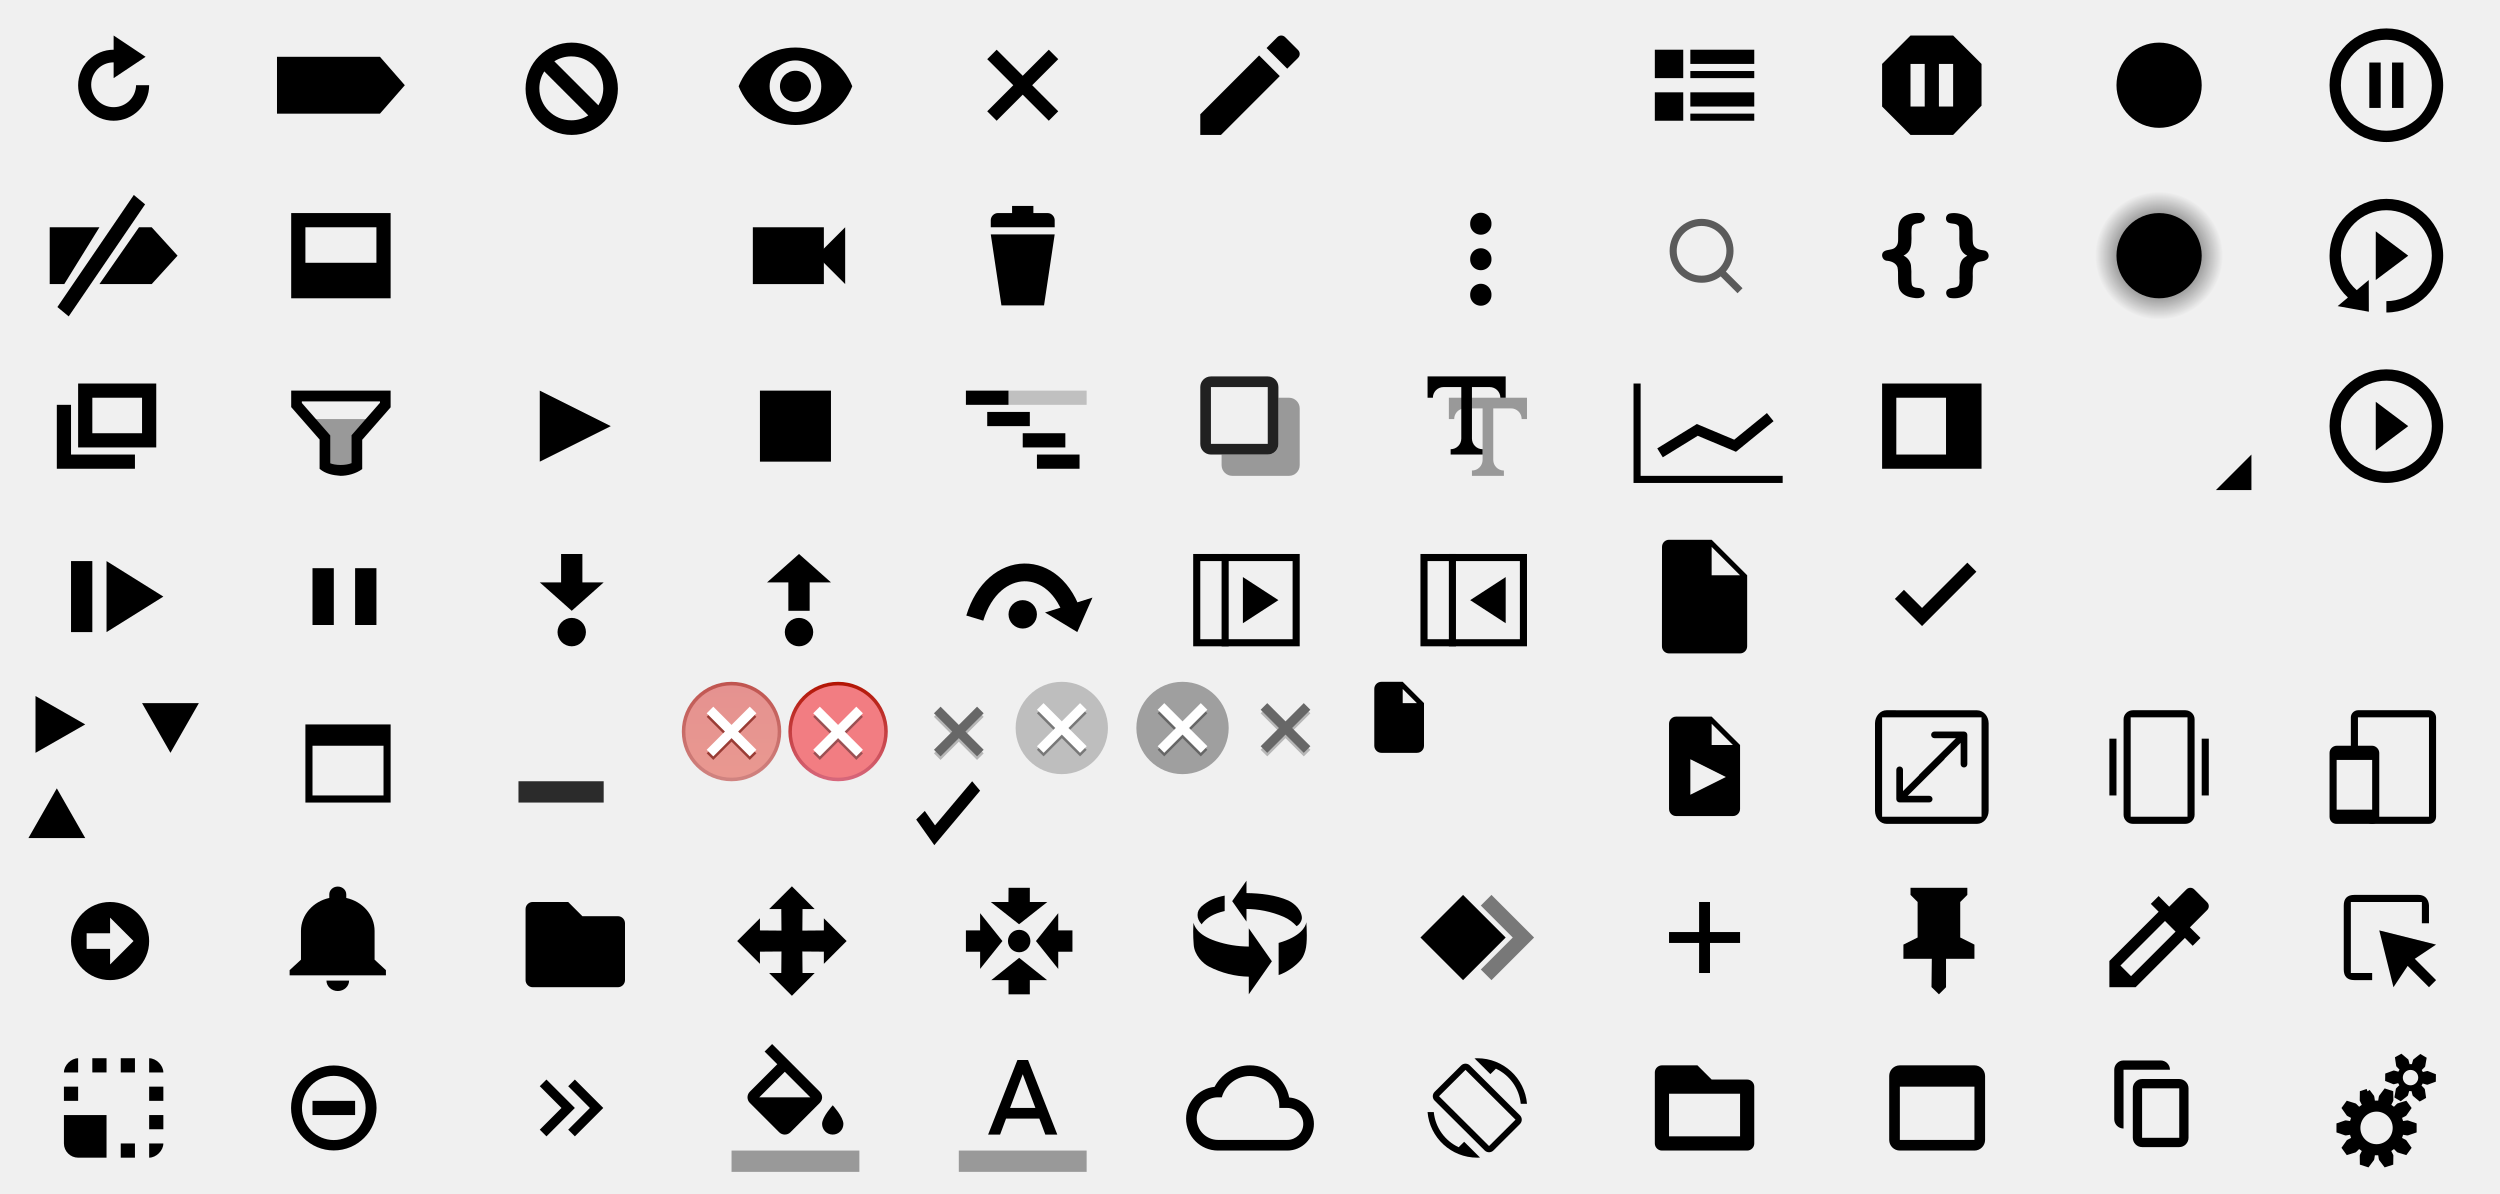
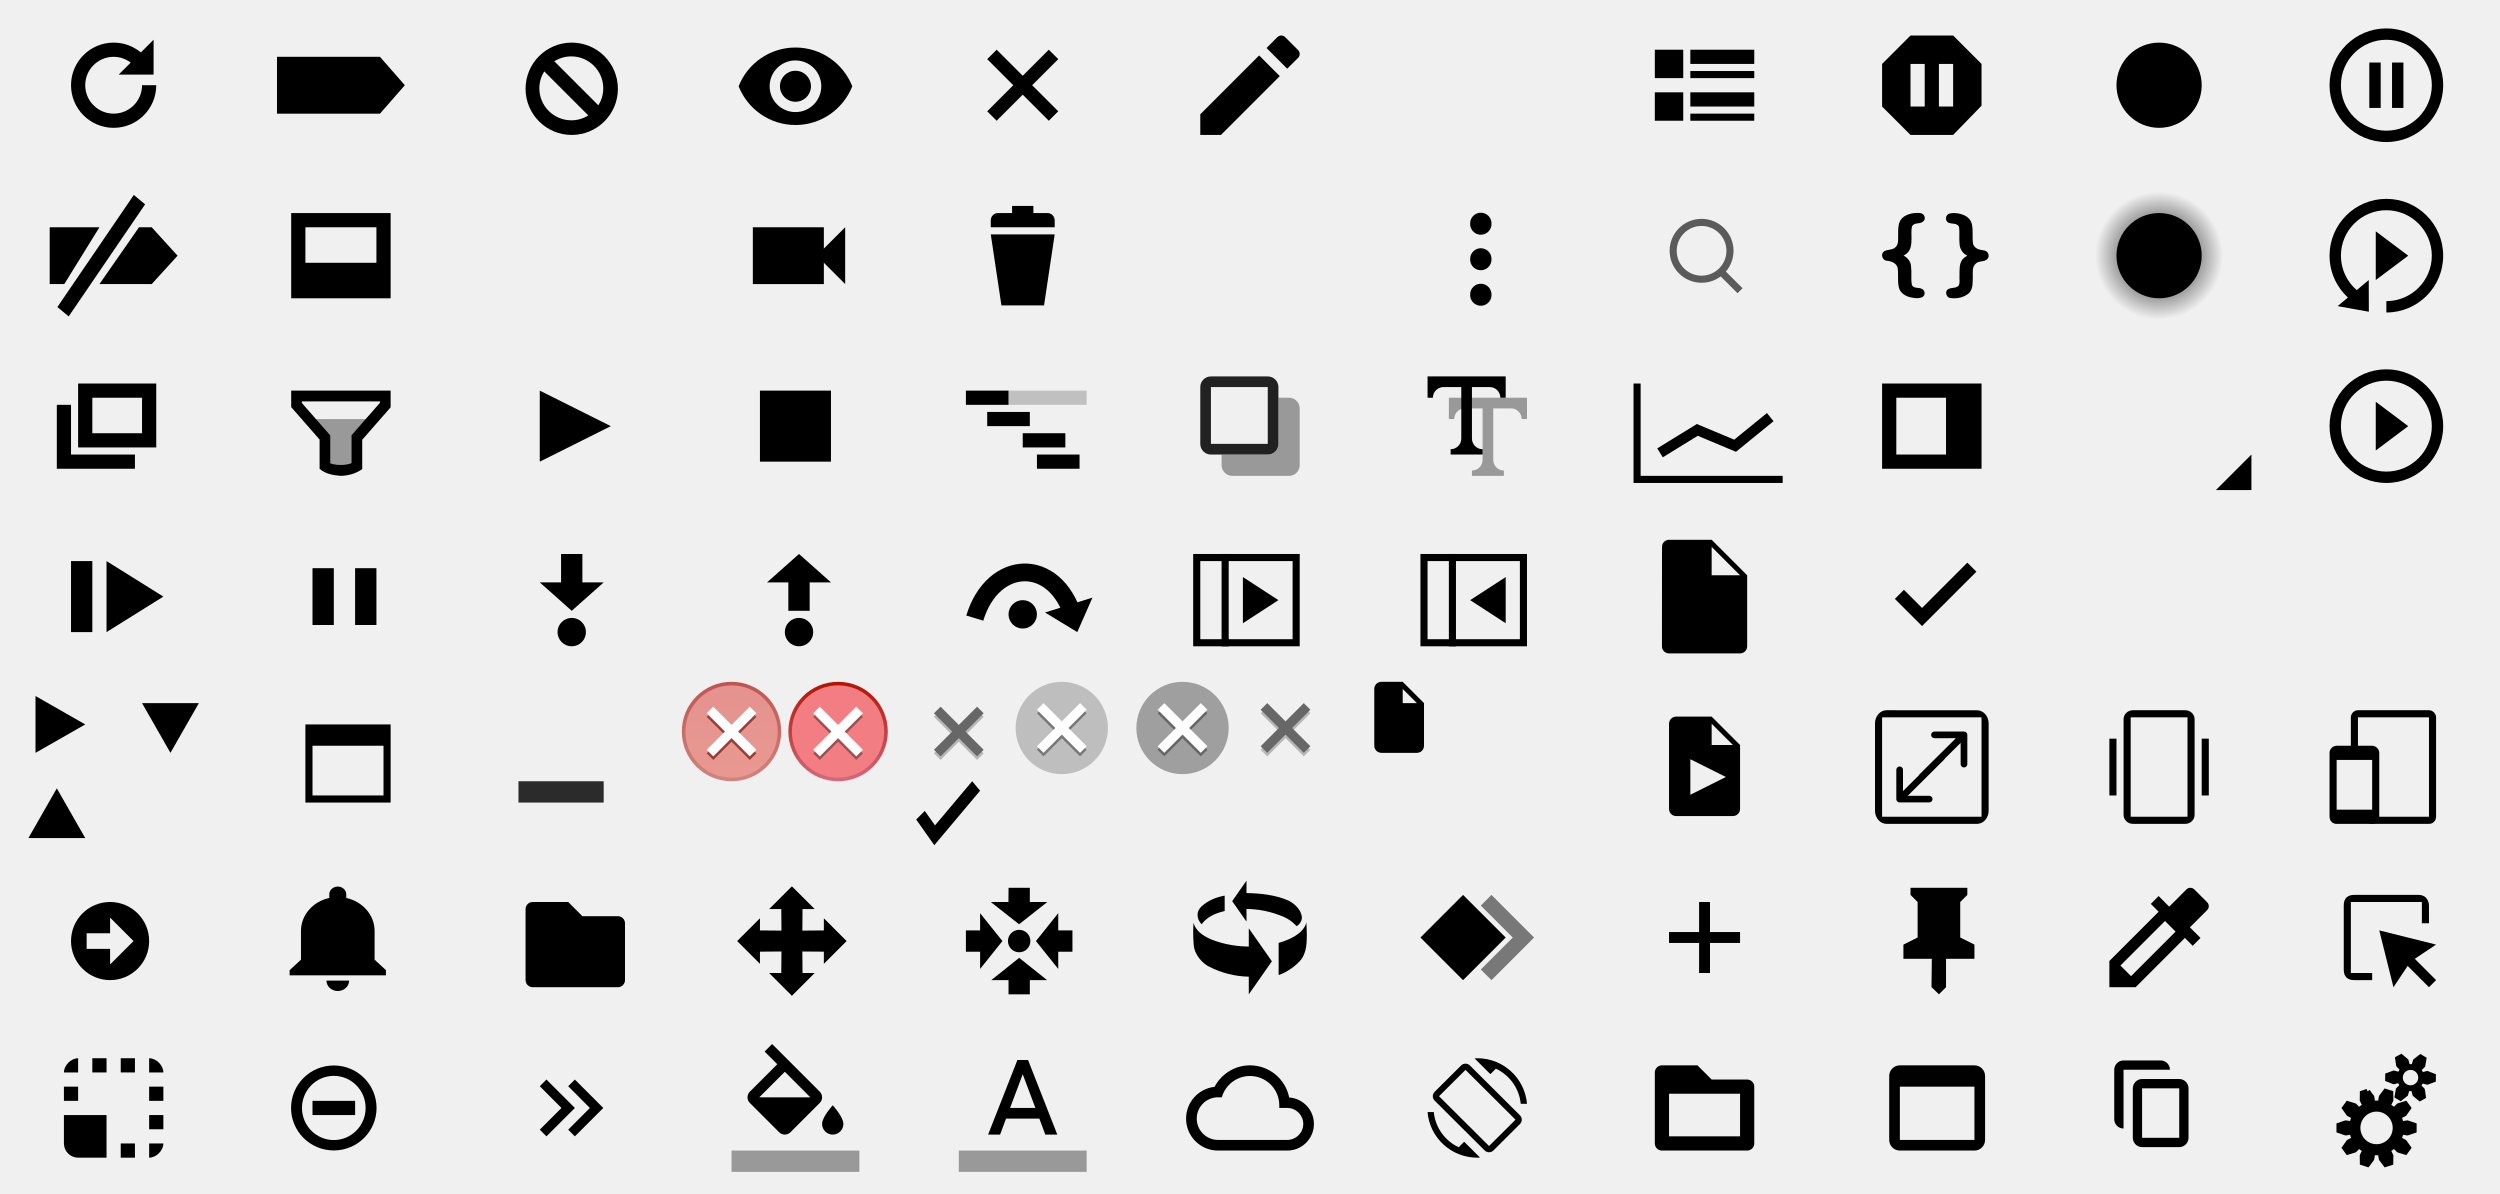
<svg xmlns="http://www.w3.org/2000/svg" xmlns:xlink="http://www.w3.org/1999/xlink" height="168" version="1.1" width="352" xml:space="preserve" id="svg3395">
  <defs id="defs3400">
    <linearGradient id="a">
      <stop offset="0" stop-color="#606eda" id="stop3403" />
      <stop offset="1" stop-color="#021db2" id="stop3405" />
    </linearGradient>
    <linearGradient id="b">
      <stop offset="0" stop-color="#e59290" id="stop3408" />
      <stop offset="1" stop-color="#e99890" id="stop3410" />
    </linearGradient>
    <linearGradient id="c">
      <stop offset="0" stop-color="#c0544f" id="stop3413" />
      <stop offset="1" stop-color="#d08481" id="stop3415" />
    </linearGradient>
    <linearGradient id="d">
      <stop offset="0" stop-color="#ffa801" stop-opacity="0" id="stop3418" />
      <stop offset="1" stop-color="#f0fb3d" id="stop3420" />
    </linearGradient>
    <linearGradient id="e">
      <stop offset="0" stop-color="#ffbd00" stop-opacity="0.65" id="stop3423" />
      <stop offset="1" stop-color="#fff" stop-opacity="0.91" id="stop3425" />
    </linearGradient>
    <linearGradient id="f">
      <stop offset="0" stop-color="#00d600" stop-opacity="0" id="stop3428" />
      <stop offset="1" stop-color="#d8fc7b" stop-opacity="0.81" id="stop3430" />
    </linearGradient>
    <linearGradient id="g">
      <stop offset="0" stop-color="#00ba00" id="stop3433" />
      <stop offset="1" stop-color="#fff" stop-opacity="0.91" id="stop3435" />
    </linearGradient>
    <linearGradient id="h">
      <stop offset="0" stop-color="#00a104" id="stop3438" />
      <stop offset="1" stop-color="#00c605" id="stop3440" />
    </linearGradient>
    <linearGradient id="i">
      <stop offset="0" stop-color="#f00" stop-opacity="0" id="stop3443" />
      <stop offset="1" stop-color="#f0cb68" stop-opacity="0.71" id="stop3445" />
    </linearGradient>
    <linearGradient id="j">
      <stop offset="0" stop-color="#e60000" stop-opacity="0.65" id="stop3448" />
      <stop offset="1" stop-color="#fff" stop-opacity="0.91" id="stop3450" />
    </linearGradient>
    <linearGradient id="k">
      <stop offset="0" stop-color="#a10000" id="stop3453" />
      <stop offset="1" stop-color="#c60000" id="stop3455" />
    </linearGradient>
    <linearGradient id="l">
      <stop offset="0" stop-color="#d7687d" id="stop3458" />
      <stop offset="1" stop-color="#b21402" id="stop3460" />
    </linearGradient>
    <radialGradient cx="0" cy="0" fx="0" fy="0" gradientTransform="matrix(18,0,0,-18,680,341)" gradientUnits="userSpaceOnUse" id="z" r="1" spreadMethod="pad">
      <stop offset="0" id="stop3463" />
      <stop offset="1" stop-opacity="0" id="stop3465" />
    </radialGradient>
    <radialGradient cx="0" cy="0" fx="0" fy="0" gradientTransform="matrix(9,0,0,9,304,36)" gradientUnits="userSpaceOnUse" id="A" r="1" spreadMethod="pad" xlink:href="#z" />
    <linearGradient gradientTransform="matrix(0,-0.5833333,-0.5833333,0,118,110)" gradientUnits="userSpaceOnUse" id="m" x1="0" x2="24" xlink:href="#l" y1="0" y2="0" />
    <linearGradient gradientTransform="matrix(0,1,-1,0,206,0)" gradientUnits="userSpaceOnUse" id="n" x1="96.5" x2="109.5" xlink:href="#b" y1="103" y2="103" />
    <linearGradient gradientTransform="matrix(0,1,-1,0,207,-17)" gradientUnits="userSpaceOnUse" id="o" x1="113" x2="127" xlink:href="#c" y1="104" y2="104" />
    <linearGradient gradientTransform="matrix(0,-0.4166667,-0.4166667,0,218,106)" gradientUnits="userSpaceOnUse" id="p" x1="0" x2="24" xlink:href="#l" y1="0" y2="0" />
    <linearGradient gradientTransform="matrix(0.7142857,0,0,0.7142857,132.2857,37.71429)" gradientUnits="userSpaceOnUse" id="q" x1="113" x2="127" xlink:href="#a" y1="104" y2="104" />
    <linearGradient gradientTransform="matrix(0,1.37931,-1.300813,0,363.0846,-218.3534)" gradientUnits="userSpaceOnUse" id="r" x1="227.875" x2="235.125" xlink:href="#k" y1="103.156" y2="103.156" />
    <linearGradient gradientTransform="matrix(0,-0.6293104,0.9268293,0,133.469,244.5285)" gradientUnits="userSpaceOnUse" id="s" x1="227.875" x2="235.125" xlink:href="#j" y1="103.156" y2="103.156" />
    <linearGradient gradientTransform="matrix(0,0.4396552,0.7804878,0,148.4874,2.120632)" gradientUnits="userSpaceOnUse" id="t" x1="227.875" x2="235.125" xlink:href="#i" y1="103.156" y2="103.156" />
    <linearGradient gradientTransform="matrix(-0.01506784,1.37921,-1.300718,-0.01421029,377.6654,-216.8212)" gradientUnits="userSpaceOnUse" id="u" x1="227.875" x2="235.125" xlink:href="#h" y1="103.156" y2="103.156" />
    <linearGradient gradientTransform="matrix(0.00687469,-0.6292645,0.9267618,0.01012483,142.8651,243.4433)" gradientUnits="userSpaceOnUse" id="v" x1="227.875" x2="235.125" xlink:href="#g" y1="103.156" y2="103.156" />
    <linearGradient gradientTransform="matrix(-0.00480288,0.4396232,0.780431,0.00852617,160.6027,1.160325)" gradientUnits="userSpaceOnUse" id="w" x1="227.875" x2="235.125" xlink:href="#f" y1="103.156" y2="103.156" />
    <linearGradient gradientTransform="matrix(0,-0.6293104,0.9268293,0,155.469,244.5285)" gradientUnits="userSpaceOnUse" id="x" x1="227.875" x2="235.125" xlink:href="#e" y1="103.156" y2="103.156" />
    <linearGradient gradientTransform="matrix(0,0.4396552,0.7804878,0,170.4433,2.076437)" gradientUnits="userSpaceOnUse" id="y" x1="227.875" x2="235.125" xlink:href="#d" y1="103.156" y2="103.156" />
    <linearGradient xlink:href="#l-0" id="linearGradient3239" gradientUnits="userSpaceOnUse" gradientTransform="matrix(0,-0.4166667,-0.4166667,0,250,117)" x1="0" y1="0" x2="24" y2="0" />
    <linearGradient id="l-0">
      <stop offset="0" stop-color="#d7687d" id="stop3458-8" />
      <stop offset="1" stop-color="#b21402" id="stop3460-8" />
    </linearGradient>
  </defs>
  <path d="M 57,12 53.5,8 39,8 l 0,8 14.5,0" id="path3481" />
  <path d="M 25,36 21.36,32 19.57,32 14,40 21.36,40 25,36 z" id="path3483" />
  <path d="M 7,32 7,40 9.05,40 14,32 7,32 z" id="path3485" />
  <path d="M 9.67,44.55 8.08,43.23 18.84,27.45 20.43,28.77 9.67,44.55 z" id="path3487" />
-   <path d="m 16,5 0,2 c -2.76,0 -5,2.24 -5,5 0,2.76 2.24,5 5,5 2.76,0 5,-2.24 5,-5 l -1.84,0 c -0.04,1.72 -1.43,3.09 -3.16,3.09 -1.75,0 -3.16,-1.4 -3.16,-3.15 0,-1.75 1.41,-3.16 3.16,-3.16 L 16,11 20.5,8 16,5 z" id="path3489" />
  <path d="m 53,37 -10,0 0,-5 10,0 0,5 z m -12,5 14,0 0,-12 -14,0 0,12 z" id="path3491" />
  <path d="m 10,57 -2,0 0,9 11,0 0,-2 -9,0 z" id="path3493" />
  <path d="m 13,56 7,0 0,5 -7,0 z m -2,-2 0,9 11,0 0,-9 z" id="path3495" />
  <path d="m 80.44,16.94 c -2.48,0 -4.5,-2.02 -4.5,-4.5 0,-0.88 0.26,-1.7 0.69,-2.39 l 6.2,6.2 c -0.69,0.44 -1.51,0.69 -2.39,0.69 m 4.5,-4.5 c 0,0.88 -0.26,1.7 -0.69,2.39 l -6.2,-6.2 c 0.69,-0.44 1.51,-0.69 2.39,-0.69 2.48,0 4.5,2.02 4.5,4.5 M 80.5,6 C 76.91,6 74,8.91 74,12.5 74,16.09 76.91,19 80.5,19 84.09,19 87,16.09 87,12.5 87,8.91 84.09,6 80.5,6" id="path3505" />
  <path d="m 117,65 -10,0 0,-10 10,0 0,10 z" id="path3507" />
  <path d="M 149,8.33 147.67,7 144,10.67 140.33,7 139,8.33 142.67,12 139,15.67 140.33,17 144,13.33 147.67,17 149,15.67 145.33,12 149,8.33 z" id="path3509" />
  <path d="m 44,59 2,3 0,4 4,0 0,-4 2,-3 z" id="path3511" style="opacity:0.5;fill:#424242" />
  <path d="m 46.5,65.23 c 0.32,0.13 0.84,0.24 1.47,0.24 0.59,0 1.14,-0.1 1.53,-0.26 l 0,-3.93 4,-4.57 0,-0.19 -11,0 0,0.22 4,4.57 0,3.93 z M 47.97,67 C 46.81,66.91 45.82,66.71 45,66.01 l 0,-4.12 -4,-4.57 0,-2.32 14,0 0,2.35 -4,4.57 0,4.13 c -0.92,0.67 -2.1,0.94 -3.03,0.95" id="path3513" />
  <path d="M 86,60 76,55 76,65" id="path3515" />
  <path d="m 153,57 -11,0 0,-2 11,0 0,2 z" id="path3517" style="opacity:0.2" />
  <path d="m 142,57 -6,0 0,-2 6,0 0,2 z" id="path3519" />
  <path d="m 145,60 -6,0 0,-2 6,0 0,2 z" id="path3521" />
  <path d="m 150,63 -6,0 0,-2 6,0 0,2 z" id="path3523" />
  <path d="m 152,66 -6,0 0,-2 6,0 0,2 z" id="path3525" />
  <path d="m 274,64 -7,0 0,-8 7,0 0,8 z m -9,2 14,0 0,-12 -14,0 0,12 z" id="path3553" />
  <path d="m 298,12 c 0,3.31 2.69,6 6,6 3.31,0 6,-2.69 6,-6 0,-3.31 -2.69,-6 -6,-6 -3.31,0 -6,2.69 -6,6" id="path3555" />
  <path d="m 295,36 c 0,4.97 4.03,9 9,9 l 0,0 c 4.97,0 9,-4.03 9,-9 l 0,0 c 0,-4.97 -4.03,-9 -9,-9 l 0,0 c -4.97,0 -9,4.03 -9,9" id="path3557" style="fill:url(#A)" />
  <path d="m 298,36 c 0,3.31 2.69,6 6,6 3.31,0 6,-2.69 6,-6 0,-3.31 -2.69,-6 -6,-6 -3.31,0 -6,2.69 -6,6" id="path3559" />
  <path d="m 233.73,63.76 5.25,-3.23 5.32,2.23 4.95,-4.03" stroke-miterlimit="10" id="path3563" style="fill:none;stroke:#000000;stroke-width:1.48;stroke-miterlimit:10" />
  <path d="m 231,67 0,-13 -1,0 0,14 21,0 0,-1 z" id="path3565" />
  <path d="m 237,11 -4,0 0,-4 4,0 0,4 z" id="path3567" />
  <path d="m 247,9 -9,0 0,-2 9,0 0,2 z" id="path3569" />
  <path d="m 247,11 -9,0 0,-1 9,0 0,1 z" id="path3571" />
  <path d="m 247,15 -9,0 0,-2 9,0 0,2 z" id="path3573" />
  <path d="m 237,17 -4,0 0,-4 4,0 0,4 z" id="path3575" />
  <path d="m 247,17 -9,0 0,-1 9,0 0,1 z" id="path3577" />
  <path d="m 268.01,35.99 c 0.61,0.28 1.07,0.9 1.07,1.58 0.11,0.85 -0.05,1.72 0.12,2.57 0.27,0.54 1,0.28 1.43,0.55 0.49,0.24 0.48,1.01 -0.06,1.18 -0.56,0.22 -1.18,0.08 -1.74,-0.05 -0.71,-0.2 -1.41,-0.72 -1.5,-1.5 -0.18,-0.89 0.01,-1.8 -0.16,-2.68 -0.22,-0.64 -0.94,-0.9 -1.57,-0.93 -0.58,-0.1 -0.83,-0.94 -0.35,-1.3 0.51,-0.35 1.26,-0.14 1.69,-0.66 0.44,-0.48 0.29,-1.18 0.32,-1.78 0,-0.81 -0.02,-1.77 0.65,-2.34 0.66,-0.54 1.58,-0.71 2.41,-0.63 0.63,0 0.98,0.87 0.4,1.22 -0.44,0.37 -1.2,0.06 -1.51,0.65 -0.14,0.56 -0.05,1.15 -0.07,1.73 -0.01,0.75 -0.05,1.64 -0.72,2.13 -0.12,0.1 -0.26,0.19 -0.4,0.26" id="path3581" />
  <path d="m 276.98,35.99 c -0.67,-0.3 -1.08,-1.02 -1.08,-1.75 -0.07,-0.76 0.03,-1.52 -0.06,-2.28 -0.24,-0.58 -0.98,-0.4 -1.46,-0.59 -0.59,-0.24 -0.48,-1.18 0.14,-1.31 0.73,-0.15 1.52,-0.01 2.18,0.32 0.56,0.28 0.95,0.86 0.99,1.48 0.13,0.83 -0.03,1.68 0.13,2.5 0.2,0.68 0.94,0.83 1.54,0.9 0.56,0.07 0.86,0.8 0.46,1.21 -0.44,0.46 -1.2,0.2 -1.65,0.66 -0.51,0.46 -0.4,1.21 -0.4,1.83 -0.03,0.78 0.06,1.69 -0.52,2.3 -0.74,0.65 -1.8,0.86 -2.75,0.68 -0.52,-0.16 -0.69,-1.01 -0.15,-1.25 0.44,-0.23 1.02,-0.08 1.41,-0.45 0.26,-0.45 0.09,-0.98 0.14,-1.47 0.01,-0.76 -0.07,-1.63 0.43,-2.26 0.18,-0.21 0.42,-0.37 0.66,-0.51" id="path3583" />
  <path d="m 275,15 -2,0 0,-6 2,0 z m -4,0 -2,0 0,-6 2,0 z m 4,-10 -6,0 -4,4 0,6 4,4 6,0 4,-4.12 0,-5.88 z" id="path3585" />
  <path d="m 139.5,33 9,0 -1.5,10 -6,0" id="path3591" />
  <path d="m 147.5,30 -2,0 0,-1 -3,0 0,1 -2,0 c -0.55,0 -1,0.48 -1,1 l 0,1 1,0 7,0 1,0 0,-1 c 0,-0.52 -0.45,-1 -1,-1" id="path3593" />
  <path d="m 317,69 0,-5 -5,5 5,0 z" id="path3595" />
  <path d="m 23,84 -8,-5 0,10" id="path3597" />
  <path d="m 13,89 -3,0 0,-10 3,0 0,10 z" id="path3599" />
  <path d="m 47,88 -3,0 0,-8 3,0 0,8 z" id="path3601" />
  <path d="m 53,88 -3,0 0,-8 3,0 0,8 z" id="path3603" />
  <path d="m 78.5,89 c 0,1.1 0.9,2 2,2 1.1,0 2,-0.9 2,-2 0,-1.1 -0.9,-2 -2,-2 -1.1,0 -2,0.9 -2,2" id="path3605" />
  <path d="m 79,78 0,4 -3,0 4.5,4 4.5,-4 -3,0 0,-4 -3,0 z" id="path3607" />
  <path d="m 110.5,89 c 0,1.1 0.9,2 2,2 1.1,0 2,-0.9 2,-2 0,-1.1 -0.9,-2 -2,-2 -1.1,0 -2,0.9 -2,2" id="path3609" />
  <path d="m 112.5,78 -4.5,4 3,0 0,4 3,0 0,-4 3,0 -4.5,-4 z" id="path3611" />
  <path d="m 142,86.5 c 0,1.1 0.9,2 2,2 1.1,0 2,-0.9 2,-2 0,-1.1 -0.9,-2 -2,-2 -1.1,0 -2,0.9 -2,2" id="path3613" />
  <path d="m 137.25,87.03 c 2.55,-8.43 11.4,-8.73 13.94,0" id="path3615" style="fill:none;stroke:#000000;stroke-width:2.5" />
  <path d="m 151.68,89 -4.54,-2.76 6.68,-2.1" id="path3617" />
  <path d="m 12,102 -7,-4 0,8" id="path3619" />
  <path d="m 24,106 4,-7 -8,0" id="path3621" />
  <path d="m 8,111 4,7 -8,0" id="path3623" />
  <path d="m 54,105 0,7 -10,0 0,-7 z m 1,8 0,-11 -12,0 0,11 z" id="path3625" />
  <rect height="3" ry="0" width="12" x="73" y="110" id="rect3627" style="opacity:0.82" />
  <rect height="12" width="14" x="168.5" y="78.5" id="rect3629" style="fill:none;stroke:#000000" />
  <path d="m 180,84.5 -5,-3.25 0,6.5" id="path3631" />
  <rect height="13" width="1" x="172" y="78" id="rect3633" />
  <rect height="12" width="14" x="200.5" y="78.5" id="rect3635" style="fill:none;stroke:#000000" />
  <path d="m 207,84.5 5,-3.25 0,6.5" id="path3637" />
  <rect height="13" width="1" x="204" y="78" id="rect3639" />
  <path d="m 118,96 c -3.87,0 -7,3.13 -7,7 0,3.87 3.13,7 7,7 3.87,0 7,-3.13 7,-7 0,-3.87 -3.13,-7 -7,-7" id="path3653" style="fill:url(#m)" />
  <path d="m 111.5,103 c 0,3.59 2.91,6.5 6.5,6.5 3.59,0 6.5,-2.91 6.5,-6.5 0,-3.59 -2.91,-6.5 -6.5,-6.5 -3.59,0 -6.5,2.91 -6.5,6.5" id="path3655" style="fill:#f27d82" />
  <path d="m 121.5,100.93 -0.93,-0.93 -2.57,2.57 -2.57,-2.57 -0.93,0.93 2.57,2.57 -2.57,2.57 0.93,0.93 2.57,-2.57 2.57,2.57 0.93,-0.93 -2.57,-2.57 2.57,-2.57 z" id="path3657" style="fill-opacity:0.36" />
  <path d="m 121.5,100.43 -0.93,-0.93 -2.57,2.57 -2.57,-2.57 -0.93,0.93 2.57,2.57 -2.57,2.57 0.93,0.93 2.57,-2.57 2.57,2.57 0.93,-0.93 -2.57,-2.57 2.57,-2.57 z" id="path3659" style="fill:#ffffff" />
  <path d="m 138.5,100.93 -0.93,-0.93 -2.57,2.57 -2.57,-2.57 -0.93,0.93 2.57,2.57 -2.57,2.57 0.93,0.93 2.57,-2.57 2.57,2.57 0.93,-0.93 -2.57,-2.57 2.57,-2.57 z" id="path3661" style="fill-opacity:0.24" />
  <path d="m 138.5,100.43 -0.93,-0.93 -2.57,2.57 -2.57,-2.57 -0.93,0.93 2.57,2.57 -2.57,2.57 0.93,0.93 2.57,-2.57 2.57,2.57 0.93,-0.93 -2.57,-2.57 2.57,-2.57 z" id="path3663" style="fill:#676767" />
  <path d="m 103,110 c 3.87,0 7,-3.13 7,-7 0,-3.87 -3.13,-7 -7,-7 -3.87,0 -7,3.13 -7,7 0,3.87 3.13,7 7,7" id="path3665" style="fill:url(#o)" />
  <path d="m 103,96.5 c -3.59,0 -6.5,2.91 -6.5,6.5 0,3.59 2.91,6.5 6.5,6.5 3.59,0 6.5,-2.91 6.5,-6.5 0,-3.59 -2.91,-6.5 -6.5,-6.5" id="path3667" style="fill:url(#n)" />
  <path d="m 106.5,100.93 -0.93,-0.93 -2.57,2.57 -2.57,-2.57 -0.93,0.93 2.57,2.57 -2.57,2.57 0.93,0.93 2.57,-2.57 2.57,2.57 0.93,-0.93 -2.57,-2.57 2.57,-2.57 z" id="path3669" style="fill:#993c35" />
  <path d="m 106.5,100.43 -0.93,-0.93 -2.57,2.57 -2.57,-2.57 -0.93,0.93 2.57,2.57 -2.57,2.57 0.93,0.93 2.57,-2.57 2.57,2.57 0.93,-0.93 -2.57,-2.57 2.57,-2.57 z" id="path3671" style="fill:#ffffff" />
  <path d="m 143,102.5 c 0,3.59 2.91,6.5 6.5,6.5 3.59,0 6.5,-2.91 6.5,-6.5 0,-3.59 -2.91,-6.5 -6.5,-6.5 -3.59,0 -6.5,2.91 -6.5,6.5" id="path3673" style="fill:#bebebe" />
  <path d="m 153,100.43 -0.93,-0.93 -2.57,2.57 -2.57,-2.57 -0.93,0.93 2.57,2.57 -2.57,2.57 0.93,0.93 2.57,-2.57 2.57,2.57 0.93,-0.93 -2.57,-2.57 2.57,-2.57 z" id="path3675" style="fill-opacity:0.37" />
  <path d="M 153,99.93 152.07,99 149.5,101.57 146.93,99 146,99.93 l 2.57,2.57 -2.57,2.57 0.93,0.93 2.57,-2.57 2.57,2.57 0.93,-0.93 -2.57,-2.57 2.57,-2.57 z" id="path3677" style="fill:#ffffff" />
  <path d="m 160,102.5 c 0,3.59 2.91,6.5 6.5,6.5 3.59,0 6.5,-2.91 6.5,-6.5 0,-3.59 -2.91,-6.5 -6.5,-6.5 -3.59,0 -6.5,2.91 -6.5,6.5" id="path3679" style="fill:#9f9f9f" />
  <path d="m 170,100.43 -0.93,-0.93 -2.57,2.57 -2.57,-2.57 -0.93,0.93 2.57,2.57 -2.57,2.57 0.93,0.93 2.57,-2.57 2.57,2.57 0.93,-0.93 -2.57,-2.57 2.57,-2.57 z" id="path3681" style="fill-opacity:0.36" />
  <path d="M 170,99.93 169.07,99 166.5,101.57 163.93,99 163,99.93 l 2.57,2.57 -2.57,2.57 0.93,0.93 2.57,-2.57 2.57,2.57 0.93,-0.93 -2.57,-2.57 2.57,-2.57 z" id="path3683" style="fill:#ffffff" />
  <path d="m 184.5,100.43 -0.93,-0.93 -2.57,2.57 -2.57,-2.57 -0.93,0.93 2.57,2.57 -2.57,2.57 0.93,0.93 2.57,-2.57 2.57,2.57 0.93,-0.93 -2.57,-2.57 2.57,-2.57 z" id="path3685" style="fill-opacity:0.24" />
  <path d="M 184.5,99.93 183.57,99 181,101.57 178.43,99 l -0.93,0.93 2.57,2.57 -2.57,2.57 0.93,0.93 2.57,-2.57 2.57,2.57 0.93,-0.93 -2.57,-2.57 2.57,-2.57 z" id="path3687" style="fill:#676767" />
  <path d="m 131.65,116.21 -1.44,-2.03 -1.21,1.21 2.55,3.61 6.45,-7.67 -1.12,-1.33 z" id="path3689" />
  <path style="fill:#000000;fill-opacity:1;stroke:#000000;stroke-width:1;stroke-linecap:butt;stroke-linejoin:miter;stroke-miterlimit:4;stroke-opacity:1;stroke-dasharray:none" d="m 110.5,127.499 -1,0 2,-2 2,2 -1,0 c 0,0 -0.035,4.638 -0.035,4.035 l 4.034,-0.034 0,-1 2,2 -2,2 0,-1 -4.034,-0.034 0.035,4.035 1,0 -2,2 -2,-2 1,0 0.035,-4.035 -4.034,0.034 0,1 -2,-2 2,-2 0,1 4.034,0.034 z" id="path3550" />
  <path style="fill:#000000;fill-opacity:1;fill-rule:evenodd;stroke:#000000;stroke-width:2.778;stroke-linecap:butt;stroke-linejoin:miter;stroke-miterlimit:4;stroke-opacity:1;stroke-dasharray:none" id="path3635" d="m 53,14 a 3,3 0 1 1 -6,0 3,3 0 1 1 6,0 z" transform="matrix(0.36,0,0,0.36,125.5,127.46)" />
  <path style="fill:#000000;fill-opacity:1;stroke:#000000;stroke-width:1;stroke-linecap:butt;stroke-linejoin:miter;stroke-miterlimit:4;stroke-opacity:1;stroke-dasharray:none" d="m 143.484,129.5 2.54,-2 -1.524,0 0,-2 -2,0 -0.016,2 -1.54,0 z" id="path4411-7" />
  <path style="fill:#000000;fill-opacity:1;stroke:#000000;stroke-width:1;stroke-linecap:butt;stroke-linejoin:miter;stroke-miterlimit:4;stroke-opacity:1;stroke-dasharray:none" d="m 146.5,132.5 2,2.5 0,-1.5 2,-1e-4 0,-2 -2,1e-4 0,-1.5 z" id="path4411-7-7" />
  <path style="fill:#000000;fill-opacity:1;stroke:#000000;stroke-width:1;stroke-linecap:butt;stroke-linejoin:miter;stroke-miterlimit:4;stroke-opacity:1;stroke-dasharray:none" d="m 143.5,135.5 -2.5,2 1.5,0 0,2 2,0 0,-2 1.5,0 z" id="path4411-7-7-3" />
  <path style="fill:#000000;fill-opacity:1;stroke:#000000;stroke-width:1;stroke-linecap:butt;stroke-linejoin:miter;stroke-miterlimit:4;stroke-opacity:1;stroke-dasharray:none" d="m 140.5,132.5 -2,-2.5 0,1.5 -2,0 0,2 2,-3e-4 0,1.5 z" id="path4411-7-7-3-5" />
  <path style="fill:#000000;fill-opacity:1;stroke:none" d="m 169.198,130.149 c 0.055,-0.113 0.153,-0.22 0.231,-0.306 0.546,-0.607 1.389,-1.197 3.005,-1.57 l 0,-2.171 c -1.293,0.252 -2.315,0.669 -3.304,1.56 -0.332,0.383 -0.505,0.625 -0.514,1.167 -0.007,0.443 0.177,0.886 0.581,1.322 z m 6.631,3.129 c -1.616,-0.024 -3.109,-0.256 -4.623,-0.764 -2.694,-0.904 -3.029,-2.17 -3.17,-2.593 -0.096,1.69 0.028,2.957 0.035,3.065 0.092,1.5 1.292,2.674 2.158,3.115 1.78,0.907 3.661,1.376 5.601,1.415 l 0,2.484 3.251,-4.648 -3.251,-4.649 0,2.575 z m -0.323,-5.296 c 1.616,0.01 3.453,0.338 5.245,1.113 0.735,0.318 1.328,0.79 1.808,1.305 0.332,-0.152 0.807,-0.731 0.741,-1.292 -0.162,-1.388 -1.626,-2.191 -1.88,-2.304 -1.77,-0.791 -3.975,-1.036 -5.915,-1.059 l 0,-1.744 -2.013,2.879 2.013,2.878 0,-1.775 z m 8.424,1.866 c -0.082,0.648 -0.827,2.035 -3.898,2.914 l 0,4.525 c 1.131,-0.368 2.465,-1.296 3.179,-2.199 0.291,-0.368 0.469,-0.875 0.577,-1.242 0.332,-1.123 0.186,-3.314 0.142,-3.998 z" id="Rotate" />
  <path style="fill:#000000;fill-opacity:1;stroke:#000000;stroke-width:2;stroke-linecap:butt;stroke-linejoin:miter;stroke-miterlimit:4.2;stroke-opacity:1;stroke-dasharray:none" d="m 107,33 8,0 0,6 -8,0 z" id="path3963" />
  <g id="Animations-Toggle" transform="translate(199.9987,124.0044)">
    <path d="M 6,2 12,8 6,14 0,8" id="path3453" />
    <path d="M 8.5,12.5 10,14 16,8 10,2 8.5,3.5 13,8 8.5,12.5 z" id="path3455" style="opacity:0.5" />
  </g>
  <path d="m 240.767,127 -1.534,0 0,4.233 -4.233,0 0,1.534 4.233,0 0,4.233 1.534,0 0,-4.233 4.233,0 0,-1.534 -4.233,0 0,-4.233 z" id="path3509-0" />
  <path style="fill:none" d="m 228.565,156.769 h 48 v 48 h -48 z" id="path3712" />
  <path d="m 310.77,127.044 -1.816,-1.816 c -0.303,-0.303 -0.797,-0.303 -1.1,0 l -2.43,2.431 -1.489,-1.494 -1.1,1.101 1.104,1.105 L 297,135.305 V 139 h 3.694 l 6.937,-6.939 1.1,1.105 1.1,-1.101 -1.493,-1.494 2.43,-2.431 c 0.307,-0.303 0.307,-0.793 0,-1.097 z m -10.721,10.4 -1.493,-1.494 6.272,-6.274 1.493,1.494 -6.272,6.274 z" id="path3714" />
  <g id="Page-1" transform="translate(328,28)" style="fill:none;stroke:none">
    <g id="Replay" style="fill:#000000">
      <path d="M 2.586,13.891 C 0.996,12.429 0,10.331 0,8 0,3.58 3.58,0 8,0 c 4.42,0 8,3.58 8,8 0,4.42 -3.58,8 -8,8 l 0,-1.6 0,0 c 3.528,0 6.4,-2.872 6.4,-6.4 C 14.4,4.472 11.528,1.6 8,1.6 4.472,1.6 1.6,4.472 1.6,8 c 0,1.936 0.865,3.674 2.228,4.849 L 5.52,11.429 5.535,15.892 1.143,15.102 2.586,13.891 z M 6.507,11.429 11.078,8 6.507,4.571 l 0,6.857 z" id="Shape" />
    </g>
  </g>
  <path d="m 276,127 1,-1 0,-1 -8,0 0,1 1,1 0,5 -2,1 0,2 4,0 -0.045,3.983 L 273,140 l 1,-1 0,-4 4,0 0,-2 -2,-1 0,-5 z" id="path3214" style="fill:#010101" />
  <path d="M 0,24 H 24 V 48 H 0 z" id="path3216" style="fill:none" />
  <path d="m 328,60 c 0,4.42 3.58,8 8,8 4.42,0 8,-3.58 8,-8 0,-4.42 -3.58,-8 -8,-8 -4.42,0 -8,3.58 -8,8 z m 8,6.4 c -3.528,0 -6.4,-2.872 -6.4,-6.4 0,-3.528 2.872,-6.4 6.4,-6.4 3.528,0 6.4,2.872 6.4,6.4 0,3.528 -2.872,6.4 -6.4,6.4 z M 334.507,63.429 339.078,60 l -4.571,-3.429 0,6.857 z" id="Icon" />
  <path d="m 333.6,15.2 1.6,0 0,-6.4 -1.6,0 0,6.4 0,0 z M 336,4 c -4.42,0 -8,3.58 -8,8 0,4.42 3.58,8 8,8 4.42,0 8,-3.58 8,-8 0,-4.42 -3.58,-8 -8,-8 l 0,0 z m 0,14.4 c -3.528,0 -6.4,-2.872 -6.4,-6.4 0,-3.528 2.872,-6.4 6.4,-6.4 3.528,0 6.4,2.872 6.4,6.4 0,3.528 -2.872,6.4 -6.4,6.4 l 0,0 z m 0.8,-3.2 1.6,0 0,-6.4 -1.6,0 0,6.4 0,0 z" id="path3448" />
  <path id="path3871" d="m 115,36 4,-4 0,8" />
  <path d="M 0,24 H 24 V 48 H 0 z m 0,0 H 24 V 48 H 0 z m 0,0 H 24 V 48 H 0 z m 0,0 H 24 V 48 H 0 z" id="path3510" style="fill:none" />
  <path d="M 0,24 H 24 V 48 H 0 z" id="path3223" style="fill:none" />
  <path d="m 112,6.691 c -3.636,0 -6.742,2.262 -8,5.455 1.258,3.193 4.364,5.455 8,5.455 3.636,0 6.742,-2.262 8,-5.455 -1.258,-3.193 -4.364,-5.455 -8,-5.455 z m 0,9.091 c -2.007,0 -3.636,-1.629 -3.636,-3.636 0,-2.007 1.629,-3.636 3.636,-3.636 2.007,0 3.636,1.629 3.636,3.636 0,2.007 -1.629,3.636 -3.636,3.636 z m 0,-5.818 c -1.207,0 -2.182,0.975 -2.182,2.182 0,1.207 0.975,2.182 2.182,2.182 1.207,0 2.182,-0.975 2.182,-2.182 0,-1.207 -0.975,-2.182 -2.182,-2.182 z" id="path3225" />
  <path d="M 0,24 H 24 V 48 H 0 z" id="path3224" style="fill:none" />
  <path d="M 0,24 H 24 V 48 H 0 z" id="path3229" style="fill:none" />
  <path style="fill:#000000;fill-opacity:1;fill-rule:evenodd;stroke:none" id="path3518" d="m 209.922,31.305 a 1.061,1.061 0 1 1 -2.121,0 1.061,1.061 0 1 1 2.121,0 z" transform="matrix(1.414214,0,0,1.414214,-86.875,-12.77174)" />
  <path transform="matrix(1.414214,0,0,1.414214,-86.87499,-7.771742)" d="m 209.922,31.305 a 1.061,1.061 0 1 1 -2.121,0 1.061,1.061 0 1 1 2.121,0 z" id="path4288" style="fill:#000000;fill-opacity:1;fill-rule:evenodd;stroke:none" />
  <path style="fill:#000000;fill-opacity:1;fill-rule:evenodd;stroke:none" id="path4290" d="m 209.922,31.305 a 1.061,1.061 0 1 1 -2.121,0 1.061,1.061 0 1 1 2.121,0 z" transform="matrix(1.414214,0,0,1.414214,-86.87499,-2.771743)" />
  <path d="m 23,157 -2,0 0,2 2,0 z" id="path3288" />
  <path d="m 23,161 -2,0 0,2 c 1,0 2,-1 2,-2 z" id="path3286" />
  <path d="m 23,153 -2,0 0,2 2,0 z" id="path3284" />
  <path d="m 21,149 0,2 2,0 c 0,-1 -1,-2 -2,-2 z" id="path3282" />
  <path d="m 11,163 4,0 0,-6 -6,0 0,4 c 0,1.1 0.9,2 2,2 z" id="path3280" />
  <path d="m 11,153 -2,0 0,2 2,0 z" id="path3278" />
  <path d="m 19,149 -2,0 0,2 2,0 z" id="path3276" />
  <path d="m 19,161 -2,0 0,2 2,0 z" id="path3274" />
  <path d="m 11,149 c -1,0 -2,1 -2,2 l 2,0 z" id="path3272" />
  <path d="m 15,149 -2,0 0,2 2,0 z" id="path3231" />
  <g id="g4042">
    <path transform="matrix(1.193909,0,0,1.136784,-44.30779,-20.63643)" d="m 80.875,155.383 a 4.397,4.618 0 1 1 -8.795,0 4.397,4.618 0 1 1 8.795,0 z" id="path4006" style="fill:none;stroke:#000000;stroke-width:1.288;stroke-miterlimit:4;stroke-opacity:1;stroke-dasharray:none" />
    <rect ry="0" rx="0.386" y="155" x="44" height="2" width="6" id="rect4010" style="fill:#000000;fill-opacity:1;stroke:none" />
  </g>
  <path d="M 76.94,152 76,152.94 79.053,156 76,159.06 l 0.94,0.94 4,-4 z" id="path3240" />
  <path d="M0 0h24v24H0z" fill="none" id="path3242" />
  <path d="M 80.94,152 80,152.94 83.053,156 80,159.06 l 0.94,0.94 4,-4 z" id="path3240-4" />
  <g id="g3254" transform="matrix(0.9473684,0,0,0.9473684,5.421049,7.736841)">
    <g transform="matrix(1.055556,0,0,1.055556,-5.722218,-9.222222)" id="g3344">
      <path style="fill:none" d="m 103,148 h 18 v 18 h -18 z" id="path3308" />
      <path d="m 115.42,154.705 -6.705,-6.705 -1.058,1.058 1.785,1.785 -3.862,3.862 c -0.443,0.443 -0.443,1.155 0,1.59 l 4.125,4.125 c 0.217,0.217 0.51,0.33 0.795,0.33 0.285,0 0.578,-0.113 0.795,-0.33 l 4.125,-4.125 c 0.443,-0.435 0.443,-1.147 0,-1.59 z m -8.512,0.795 3.592,-3.592 3.592,3.592 h -7.185 z m 10.342,1.125 c 0,0 -1.5,1.627 -1.5,2.625 0,0.825 0.675,1.5 1.5,1.5 0.825,0 1.5,-0.675 1.5,-1.5 0,-0.998 -1.5,-2.625 -1.5,-2.625 z" id="path3310" />
      <path style="fill-opacity:0.36" d="m 103,163 h 18 v 3 h -18 z" id="path3312" />
    </g>
  </g>
  <g id="g3518" transform="matrix(0.75,0,0,0.75,53.57872,0.5666779)">
    <path id="path3482" d="m 108.562,195.244 h 24 v 24 h -24 z" style="fill:none" />
    <path id="path3484" d="m 108.562,215.244 h 24 v 4 h -24 z" style="fill-opacity:0.36" />
    <path id="path3486" d="m 119.562,198.244 -5.5,14 h 2.25 l 1.12,-3 h 6.25 l 1.12,3 h 2.25 l -5.49,-14 h -2 z m -1.38,9 2.38,-6.33 2.38,6.33 h -4.76 z" />
  </g>
  <path style="fill:none" d="m 166,147 h 18 v 18 h -18 z" id="path3947" />
  <path d="M 181.516,154.526 C 181.006,151.946 178.73,150 176,150 c -2.167,0 -4.046,1.23 -4.987,3.026 C 168.759,153.27 167,155.179 167,157.5 c 0,2.486 2.014,4.5 4.5,4.5 h 9.75 c 2.07,0 3.75,-1.68 3.75,-3.75 0,-1.98 -1.541,-3.585 -3.484,-3.724 z M 181.25,160.5 h -9.75 c -1.657,0 -3,-1.343 -3,-3 0,-1.657 1.343,-3 3,-3 h 0.532 c 0.491,-1.729 2.078,-3 3.967,-3 2.28,0 4.125,1.845 4.125,4.125 V 156 h 1.125 c 1.241,0 2.25,1.009 2.25,2.25 0,1.241 -1.009,2.25 -2.25,2.25 z" id="path3949" />
  <path style="fill:none" d="m 230,148 h 18 v 18 h -18 z" id="path3935" />
  <path d="m 246,152 h -5 l -2,-2 h -5 c -0.55,0 -1,0.45 -1,1 v 10 c 0,0.55 0.45,1 1,1 h 12 c 0.55,0 1,-0.45 1,-1 v -8 c 0,-0.55 -0.45,-1 -1,-1 z m -1,8 h -10 v -6 h 10 v 6 z" id="path3937" />
  <path style="fill:#010101" d="m 278,150 h -10.5 c -0.833,0 -1.5,0.675 -1.5,1.5 v 9 c 0,0.825 0.667,1.5 1.5,1.5 H 278 c 0.825,0 1.5,-0.675 1.5,-1.5 v -9 c 0,-0.825 -0.667,-1.5 -1.5,-1.5 z m 0,10.5 H 267.5 V 153 H 278 v 7.5 z" id="path3923" />
  <path style="fill:none" d="m 262.971,147.068 h 18 v 18 h -18 z" id="path3925" />
  <g transform="matrix(0.7290717,0,0,0.7290717,327.2268,147.6166)" style="stroke:#000000" id="g4074">
    <path d="M 7.854,6.963 6.877,7.279 6.857,8.617 6.889,8.705 7.398,9.699 6.188,10.578 5.398,9.787 5.326,9.73 4.047,9.336 l -0.604,0.83 0.77,1.094 0.078,0.053 0.996,0.504 -0.463,1.424 -1.104,-0.176 -0.092,-0.004 -1.266,0.432 0,1.027 1.266,0.434 0.092,-0.004 1.104,-0.178 0.463,1.424 -0.996,0.506 -0.078,0.051 -0.77,1.094 0.604,0.83 1.279,-0.393 0.072,-0.059 0.789,-0.791 1.211,0.879 -0.51,0.996 -0.031,0.086 0.02,1.338 0.977,0.316 0.803,-1.068 0.025,-0.09 0.172,-1.104 1.498,0 0.172,1.104 0.025,0.09 0.803,1.068 0.977,-0.316 0.02,-1.338 -0.031,-0.086 -0.51,-0.996 1.211,-0.879 0.789,0.791 0.072,0.059 1.279,0.393 0.604,-0.83 -0.771,-1.094 -0.076,-0.051 -0.996,-0.506 0.461,-1.424 1.105,0.178 0.092,0.004 1.266,-0.434 0,-1.027 -1.266,-0.432 -0.092,0.004 -1.105,0.176 -0.461,-1.424 0.996,-0.504 0.076,-0.053 0.771,-1.094 L 15.159,9.336 13.88,9.731 13.808,9.788 13.019,10.579 11.808,9.7 12.318,8.706 12.349,8.618 12.329,7.28 11.352,6.964 10.549,8.034 10.524,8.122 10.352,9.227 8.854,9.227 8.682,8.121 8.656,8.03 7.854,6.963 m 1.748,3.398 a 3.621,3.645 0 0 1 3.621,3.645 3.621,3.645 0 0 1 -3.621,3.646 3.621,3.645 0 0 1 -3.619,-3.646 3.621,3.645 0 0 1 3.619,-3.645 z" transform="translate(0.535,1.346)" id="path4076" />
    <path style="stroke-width:0.899" d="M 14.885,1.563 14.178,1.957 14.365,3.24 14.396,3.279 15.14,4.04 14.553,5.03 13.529,4.736 13.479,4.729 12.262,5.172 12.25,5.98 13.455,6.459 13.506,6.453 14.537,6.189 15.1,7.191 14.332,7.932 14.301,7.971 14.08,9.248 14.771,9.662 15.787,8.859 15.807,8.811 16.1,7.787 17.242,7.803 17.502,8.834 17.52,8.883 18.514,9.715 19.219,9.32 19.03,8.04 19,7.998 18.258,7.234 18.844,6.25 19.869,6.541 19.92,6.551 21.14,6.105 21.15,5.297 19.943,4.818 19.893,4.824 18.861,5.088 18.301,4.086 19.07,3.346 19.1,3.307 19.322,2.029 18.627,1.615 17.609,2.418 17.59,2.467 17.303,3.49 16.16,3.475 15.896,2.443 15.879,2.395 14.885,1.563 z m 1.814,2.138 a 1.938,1.938 0 0 1 1.938,1.938 1.938,1.938 0 0 1 -1.938,1.937 1.938,1.938 0 0 1 -1.937,-1.937 1.938,1.938 0 0 1 1.937,-1.938 z" id="path4078" />
  </g>
  <path style="fill:none" d="m 71,124 h 18 v 18 H 71 z" id="path4246" />
  <path d="m 82,129 -2,-2 h -5 c -0.55,0 -1,0.45 -1,1 v 10 c 0,0.55 0.45,1 1,1 h 12 c 0.55,0 1,-0.45 1,-1 v -8 c 0,-0.55 -0.45,-1 -1,-1 h -5 z" id="path4248" />
  <path d="m 235,76 c -0.55,0 -0.99,0.45 -0.99,1 L 234,91 c 0,0.55 0.44,1 1,1 h 10 c 0.55,0 1,-0.45 1,-1 V 81 l -5,-5 h -6 z m 6,5 v -4 l 4,4 h -4 z" id="path4365" />
  <path style="fill:none" d="m 231,75 h 18 v 18 h -18 z" id="path4367" />
  <g id="g3680" transform="translate(31,0)">
    <path id="rect3641-2-5-28" d="m 300,101 0,4 0,1 3.343,0.531 -0.016,8.047 L 302,115 c 0.006,0.593 0.439,1.011 1,1 l 8,0 c 0.579,0.002 0.982,-0.427 1,-1 l 0,-14 c -0.01,-0.535 -0.482,-0.997 -1,-1 l -10,0 c -0.533,0.008 -0.997,0.457 -1,1 z m 1,0 10,0 0,13.999 -8,0 0.718,-0.422 0.094,-8.422 -2.812,-0.156 0,-1 z" style="font-size:medium;font-style:normal;font-variant:normal;font-weight:normal;font-stretch:normal;text-indent:0;text-align:start;text-decoration:none;line-height:normal;letter-spacing:normal;word-spacing:normal;text-transform:none;direction:ltr;block-progression:tb;writing-mode:lr-tb;text-anchor:start;baseline-shift:baseline;color:#000000;fill:#000000;fill-opacity:1;stroke:none;stroke-width:1;marker:none;visibility:visible;display:inline;overflow:visible;enable-background:accumulate;font-family:Sans;-inkscape-font-specification:Sans" />
    <path id="rect3641-2-5-28-7" d="m 297,106 0,9 c 0.006,0.593 0.439,1.011 1,1 l 5,0 c 0.579,0.002 0.982,-0.427 1,-1 l 0,-9 c -0.01,-0.535 -0.482,-0.997 -1,-1 l -5,0 c -0.533,0.008 -0.997,0.457 -1,1 z m 1,1 5,0 0,7 -5,0 z" style="font-size:medium;font-style:normal;font-variant:normal;font-weight:normal;font-stretch:normal;text-indent:0;text-align:start;text-decoration:none;line-height:normal;letter-spacing:normal;word-spacing:normal;text-transform:none;direction:ltr;block-progression:tb;writing-mode:lr-tb;text-anchor:start;baseline-shift:baseline;color:#000000;fill:#000000;fill-opacity:1;stroke:none;stroke-width:1;marker:none;visibility:visible;display:inline;overflow:visible;enable-background:accumulate;font-family:Sans;-inkscape-font-specification:Sans" />
  </g>
  <path d="M 169,16.089 V 19 h 2.911 L 180.194,10.716 177.284,7.806 169,16.089 z m 13.769,-7.939 c 0.308,-0.308 0.308,-0.793 0,-1.101 l -1.819,-1.819 c -0.308,-0.308 -0.793,-0.308 -1.101,0 l -1.521,1.53 2.911,2.911 1.53,-1.521 z" id="path4" />
  <g style="fill:none;stroke:none" id="Page-1-82" transform="translate(264,100)">
    <g style="fill:#000000" id="Full">
      <path d="m 6.167,9.176 -2.225,2.209 0,-2.996 c 0,-0.26 -0.211,-0.468 -0.471,-0.468 C 3.211,7.921 3,8.129 3,8.389 l 0,4.124 c 0,0.12 0.045,0.239 0.138,0.331 0.092,0.092 0.213,0.137 0.334,0.137 l 4.157,0 c 0.26,0 0.471,-0.209 0.471,-0.468 0,-0.258 -0.211,-0.468 -0.471,-0.468 l -3.018,0 5.133,-5.098 c 0.047,-0.046 0.082,-0.099 0.105,-0.157 l 2.21,-2.193 0,2.996 c 0,0.258 0.211,0.468 0.471,0.468 C 12.789,8.062 13,7.853 13,7.594 L 13,3.468 C 13,3.348 12.955,3.228 12.862,3.137 12.77,3.045 12.65,3 12.529,3 L 8.372,3 C 8.112,3 7.901,3.21 7.901,3.468 c 0,0.258 0.211,0.468 0.471,0.468 l 3.018,0 -5.116,5.081 c -0.048,0.047 -0.083,0.102 -0.106,0.16 z M 1,15 1,1 15,1 15,15 1,15 z M 1.633,0 C 0.739,0 0.007,0.825 5.6852594e-5,1.836 1.8975867e-5,1.841 0,14.149 0,14.149 0,15.167 0.735,16 1.633,16 L 14.367,16 C 15.265,16 16,15.167 16,14.149 L 16,1.851 C 16,0.833 15.265,0.009 14.367,0.009 L 1.633,0 z" id="path3590" />
    </g>
  </g>
  <g transform="translate(330,126)" style="fill:none;stroke:none" id="Page-1-3">
    <g id="inspect-element" transform="translate(-2,-2)">
      <path style="opacity:0.5" d="M 0,0 16,0 16,16 0,16 0,0 z" id="bounds-9" />
      <path style="fill:#000000" d="M 6,14 3.5,14 C 2.5,14 2,13.5 2,12.5 l 0,-9 C 2,2.5 2.5,2 3.5,2 l 9,0 C 14,2 14,3.468 14,3.5 14,2 14,6 14,6 l -1,0 0,-3 -10,0 0,10 3,0 0,1 z m 9,-5 -3,2 3,3 -1,1 -3,-3 L 9,15 l -2,-8 L 15,9 l 0,0 z" id="path3750" />
    </g>
  </g>
  <g transform="translate(297,101)" style="fill:none;stroke:none" id="Page-1-9">
    <g id="Responsive" transform="translate(-1,-1)">
      <path style="opacity:0.5" d="M 0,0 16,0 16,16 0,16 0,0 z" id="bounds" />
      <path style="fill:#000000" d="M 4.31,0 C 3.589,0 3,0.573 3,1.273 L 3,14.727 C 3,15.427 3.589,16 4.31,16 l 7.381,0 C 12.411,16 13,15.427 13,14.727 L 13,1.273 C 13,0.573 12.411,0.006 11.69,0 z M 12,15 4,15 4,1 12,1 z m 2,-11 1,0 0,8 -1,0 z M 1,4 2,4 2,12 1,12 z" id="responsive" />
    </g>
  </g>
  <g style="fill:none;stroke:none" id="Page-1-97" transform="translate(201,149)">
    <g style="fill:#000000" id="Rotate-8" transform="translate(-1,-1)">
      <path d="m 10.624,2.47 c 1.915,0.904 3.286,2.753 3.497,4.947 l 0.879,0 C 14.701,3.823 11.685,1 8,1 L 7.613,1.018 9.845,3.24 10.624,2.47 l 0,0 z M 6.963,2.021 c -0.346,-0.344 -0.902,-0.344 -1.242,0 l -3.726,3.71 C 1.65,6.075 1.65,6.629 1.996,6.968 l 7.041,7.012 c 0.346,0.344 0.902,0.344 1.242,0 l 3.726,-3.71 c 0.346,-0.344 0.346,-0.898 0,-1.237 l -7.041,-7.012 0,0 z M 9.658,13.361 2.617,6.349 l 3.726,-3.71 7.041,7.012 -3.726,3.71 0,0 z M 5.376,13.53 C 3.46,12.632 2.09,10.777 1.879,8.583 L 1,8.583 C 1.299,12.177 4.315,15 8,15 L 8.387,14.982 6.155,12.76 l -0.779,0.77 0,0 z" id="rotate" />
    </g>
  </g>
  <g style="fill:none;stroke:none" id="Page-1-0" transform="matrix(1.1,0,0,1.1,10,127)">
    <g style="fill:#000000" id="Forward-Right" transform="translate(-3,-3)">
      <path d="m 8,13 c 2.761,0 5,-2.239 5,-5 C 13,5.239 10.761,3 8,3 5.239,3 3,5.239 3,8 c 0,2.761 2.239,5 5,5 z M 8,11 8,9 5,9 5,7 8,7 8,5 11,8 8,11 z" id="forward-right" />
    </g>
  </g>
  <path d="m 47.559,139.537 c 0.881,0 1.595,-0.658 1.595,-1.471 h -3.19 c 0,0.813 0.714,1.471 1.595,1.471 z m 5.183,-4.413 v -4.045 c 0,-2.262 -1.703,-4.148 -3.987,-4.648 v -0.5 c 0,-0.61 -0.534,-1.103 -1.196,-1.103 -0.662,0 -1.196,0.493 -1.196,1.103 v 0.5 c -2.285,0.5 -3.987,2.387 -3.987,4.648 v 4.045 l -1.595,1.471 v 0.735 h 13.557 v -0.735 l -1.595,-1.471 z" id="path4-4" />
  <g transform="translate(235.0813,30.81372)" style="fill:none;stroke:none" id="Page-1-90">
    <g id="Search" transform="translate(-3,-3)">
      <polygon style="opacity:0.5" id="bounds-5" points="0,16 0,0 16,0 16,16 " />
      <path style="fill:#5b5b5b" d="M 10.192,11.106 C 9.441,11.668 8.509,12 7.5,12 5.015,12 3,9.985 3,7.5 3,5.015 5.015,3 7.5,3 9.985,3 12,5.015 12,7.5 c 0,1.115 -0.406,2.136 -1.078,2.922 l 2.346,2.346 -0.707,0.707 -2.369,-2.369 z M 7.5,11 C 9.433,11 11,9.433 11,7.5 11,5.567 9.433,4 7.5,4 5.567,4 4,5.567 4,7.5 4,9.433 5.567,11 7.5,11 z" id="path3730" />
    </g>
  </g>
  <g id="Swatch-3" style="fill:none;stroke:none" transform="translate(199,51)">
    <g id="add_text_shadow">
      <rect height="18" width="18" y="0" x="0" id="Rectangle-8-6" style="fill:#212121;fill-opacity:0" />
      <path id="Combined-Shape-Copy" d="M 15.25,8 16,8 16,6.125 16,5 5,5 5,6.125 5,8 5.75,8 c 0,-0.828 0.672,-1.5 1.5,-1.5 l 2.5,0 0,7.25 c 0,0.828 -0.672,1.5 -1.5,1.5 l 0,0.75 1.875,0 0.75,0 1.875,0 0,-0.75 c -0.828,0 -1.5,-0.672 -1.5,-1.5 l 0,-7.25 2.5,0 c 0.828,0 1.5,0.672 1.5,1.5 z" style="fill:#000000;fill-opacity:0.36" />
      <path id="Combined-Shape-7" d="M 12.25,5 13,5 13,3.125 13,2 2,2 2,3.125 2,5 2.75,5 c 0,-0.828 0.672,-1.5 1.5,-1.5 l 2.5,0 0,7.25 c 0,0.828 -0.672,1.5 -1.5,1.5 l 0,0.75 1.875,0 0.75,0 1.875,0 0,-0.75 c -0.828,0 -1.5,-0.672 -1.5,-1.5 l 0,-7.25 2.5,0 c 0.828,0 1.5,0.672 1.5,1.5 z" style="fill:#000000" />
    </g>
  </g>
  <g id="g3002" transform="translate(167,51)">
    <rect id="Rectangle-8-60" x="0" y="0" width="18" height="18" style="fill:#212121;fill-opacity:0" />
    <path d="m 13,5 1.494,0 C 15.326,5 16,5.672 16,6.506 l 0,7.987 C 16,15.326 15.328,16 14.494,16 L 6.506,16 C 5.674,16 5,15.328 5,14.494 L 5,13 11.494,13 C 12.328,13 13,12.326 13,11.494 L 13,5 z" id="Combined-Shape-6" style="fill:#000000;fill-opacity:0.36" />
    <path id="Rectangle-7-Copy-3" d="M 3.5,2 C 2.669,2 2,2.669 2,3.5 l 0,8 C 2,12.331 2.669,13 3.5,13 l 8,0 c 0.831,0 1.5,-0.669 1.5,-1.5 l 0,-8 C 13,2.669 12.331,2 11.5,2 l -8,0 z m 0,1.5 8,0 0,8 -8,0 0,-8 z" style="fill:#212121" />
  </g>
  <g id="Page-1-36" style="fill:none;stroke:none" transform="translate(232,99.9)">
    <g id="snippet_icon">
      <g id="snippet_base">
        <rect height="16" width="16" y="0" x="0" id="Rectangle-2" style="opacity:0;fill:#ffffff" />
        <path id="Combined-Shape-Copy-7" d="M 9,1 3.995,1 C 3.456,1 3,1.451 3,2.007 L 3,13.993 C 3,14.55 3.446,15 3.995,15 l 8.009,0 C 12.544,15 13,14.549 13,13.993 L 13,5 9,1 9,1 z m 3,4 -3,0 0,-3 3,3 0,0 z M 6,7 11,9.5 6,12 6,7 6,7 z" style="fill:#000000" />
      </g>
    </g>
  </g>
  <rect style="fill:none;stroke:none" id="rect2992" width="10" height="10" x="192" y="96" />
  <g style="fill:none;stroke:none" id="Page-1-35" transform="translate(192,96)">
    <g style="fill:#000000" id="from_file_icon">
      <path d="M 5.5,0 2.503,0 C 1.938,0 1.5,0.446 1.5,0.995 l 0,8.009 C 1.5,9.544 1.949,10 2.503,10 l 4.994,0 C 8.062,10 8.5,9.554 8.5,9.005 L 8.5,3 l -3,-3 0,0 z m 2,3 -2,0 0,-2 2,2 0,0 z" id="Combined-Shape-Copy-2" />
    </g>
  </g>
  <g style="fill:#000000;fill-rule:evenodd" id="g3545" transform="matrix(0.8715278,0,0,0.8715278,295.0711,147.5679)">
    <path style="fill:none" d="M 0,0 H 18 V 18 H 0 z" id="path3547" />
    <path d="M 12,3.5 A 1.505,1.505 0 0 0 10.494,2 H 4.506 C 3.676,2 3,2.674 3,3.506 v 7.988 C 3,12.326 3.671,12.997 4.5,13 V 3.5 H 12 z M 6,6.506 C 6,5.674 6.676,5 7.506,5 h 5.988 C 14.326,5 15,5.672 15,6.506 v 7.988 C 15,15.326 14.324,16 13.494,16 H 7.506 A 1.505,1.505 0 0 1 6,14.494 V 6.506 z M 7.5,6.5 h 6 v 8 h -6 v -8 z" id="path3549" />
  </g>
  <g style="fill:#000000;fill-rule:evenodd" id="g3290" transform="matrix(0.9017907,0,0,0.9017907,264.3085,75.52513)">
    <path style="fill:none" d="M 0,0 H 18 V 18 H 0 z" id="path3292" />
    <path d="M 4.174,8.343 2.76,9.757 7.003,13.999 15.488,5.514 14.074,4.1 7.003,11.171 z" id="path3294" />
  </g>
+   <path d="M 16 6 C 12.69 6 10 8.69 10 12 C 10 15.31 12.69 18 16 18 C 19.31 18 22 15.31 22 12 L 20 12 C 20 14.209 18.209 16 16 16 C 13.791 16 12 14.209 12 12 C 12 9.791 13.791 8 16 8 C 17.276 8 18.393 8.601 19.125 9.531 L 21.469 9.531 C 20.527 7.45 18.431 6 16 6 z " id="path3555-5" />
+   <path style="fill:#000000;stroke:#000000;stroke-width:1.068px;stroke-linecap:butt;stroke-linejoin:miter;stroke-opacity:1" d="m 21.091,6.88 0,3.092 -3.092,0 z" id="path3660" />
</svg>
